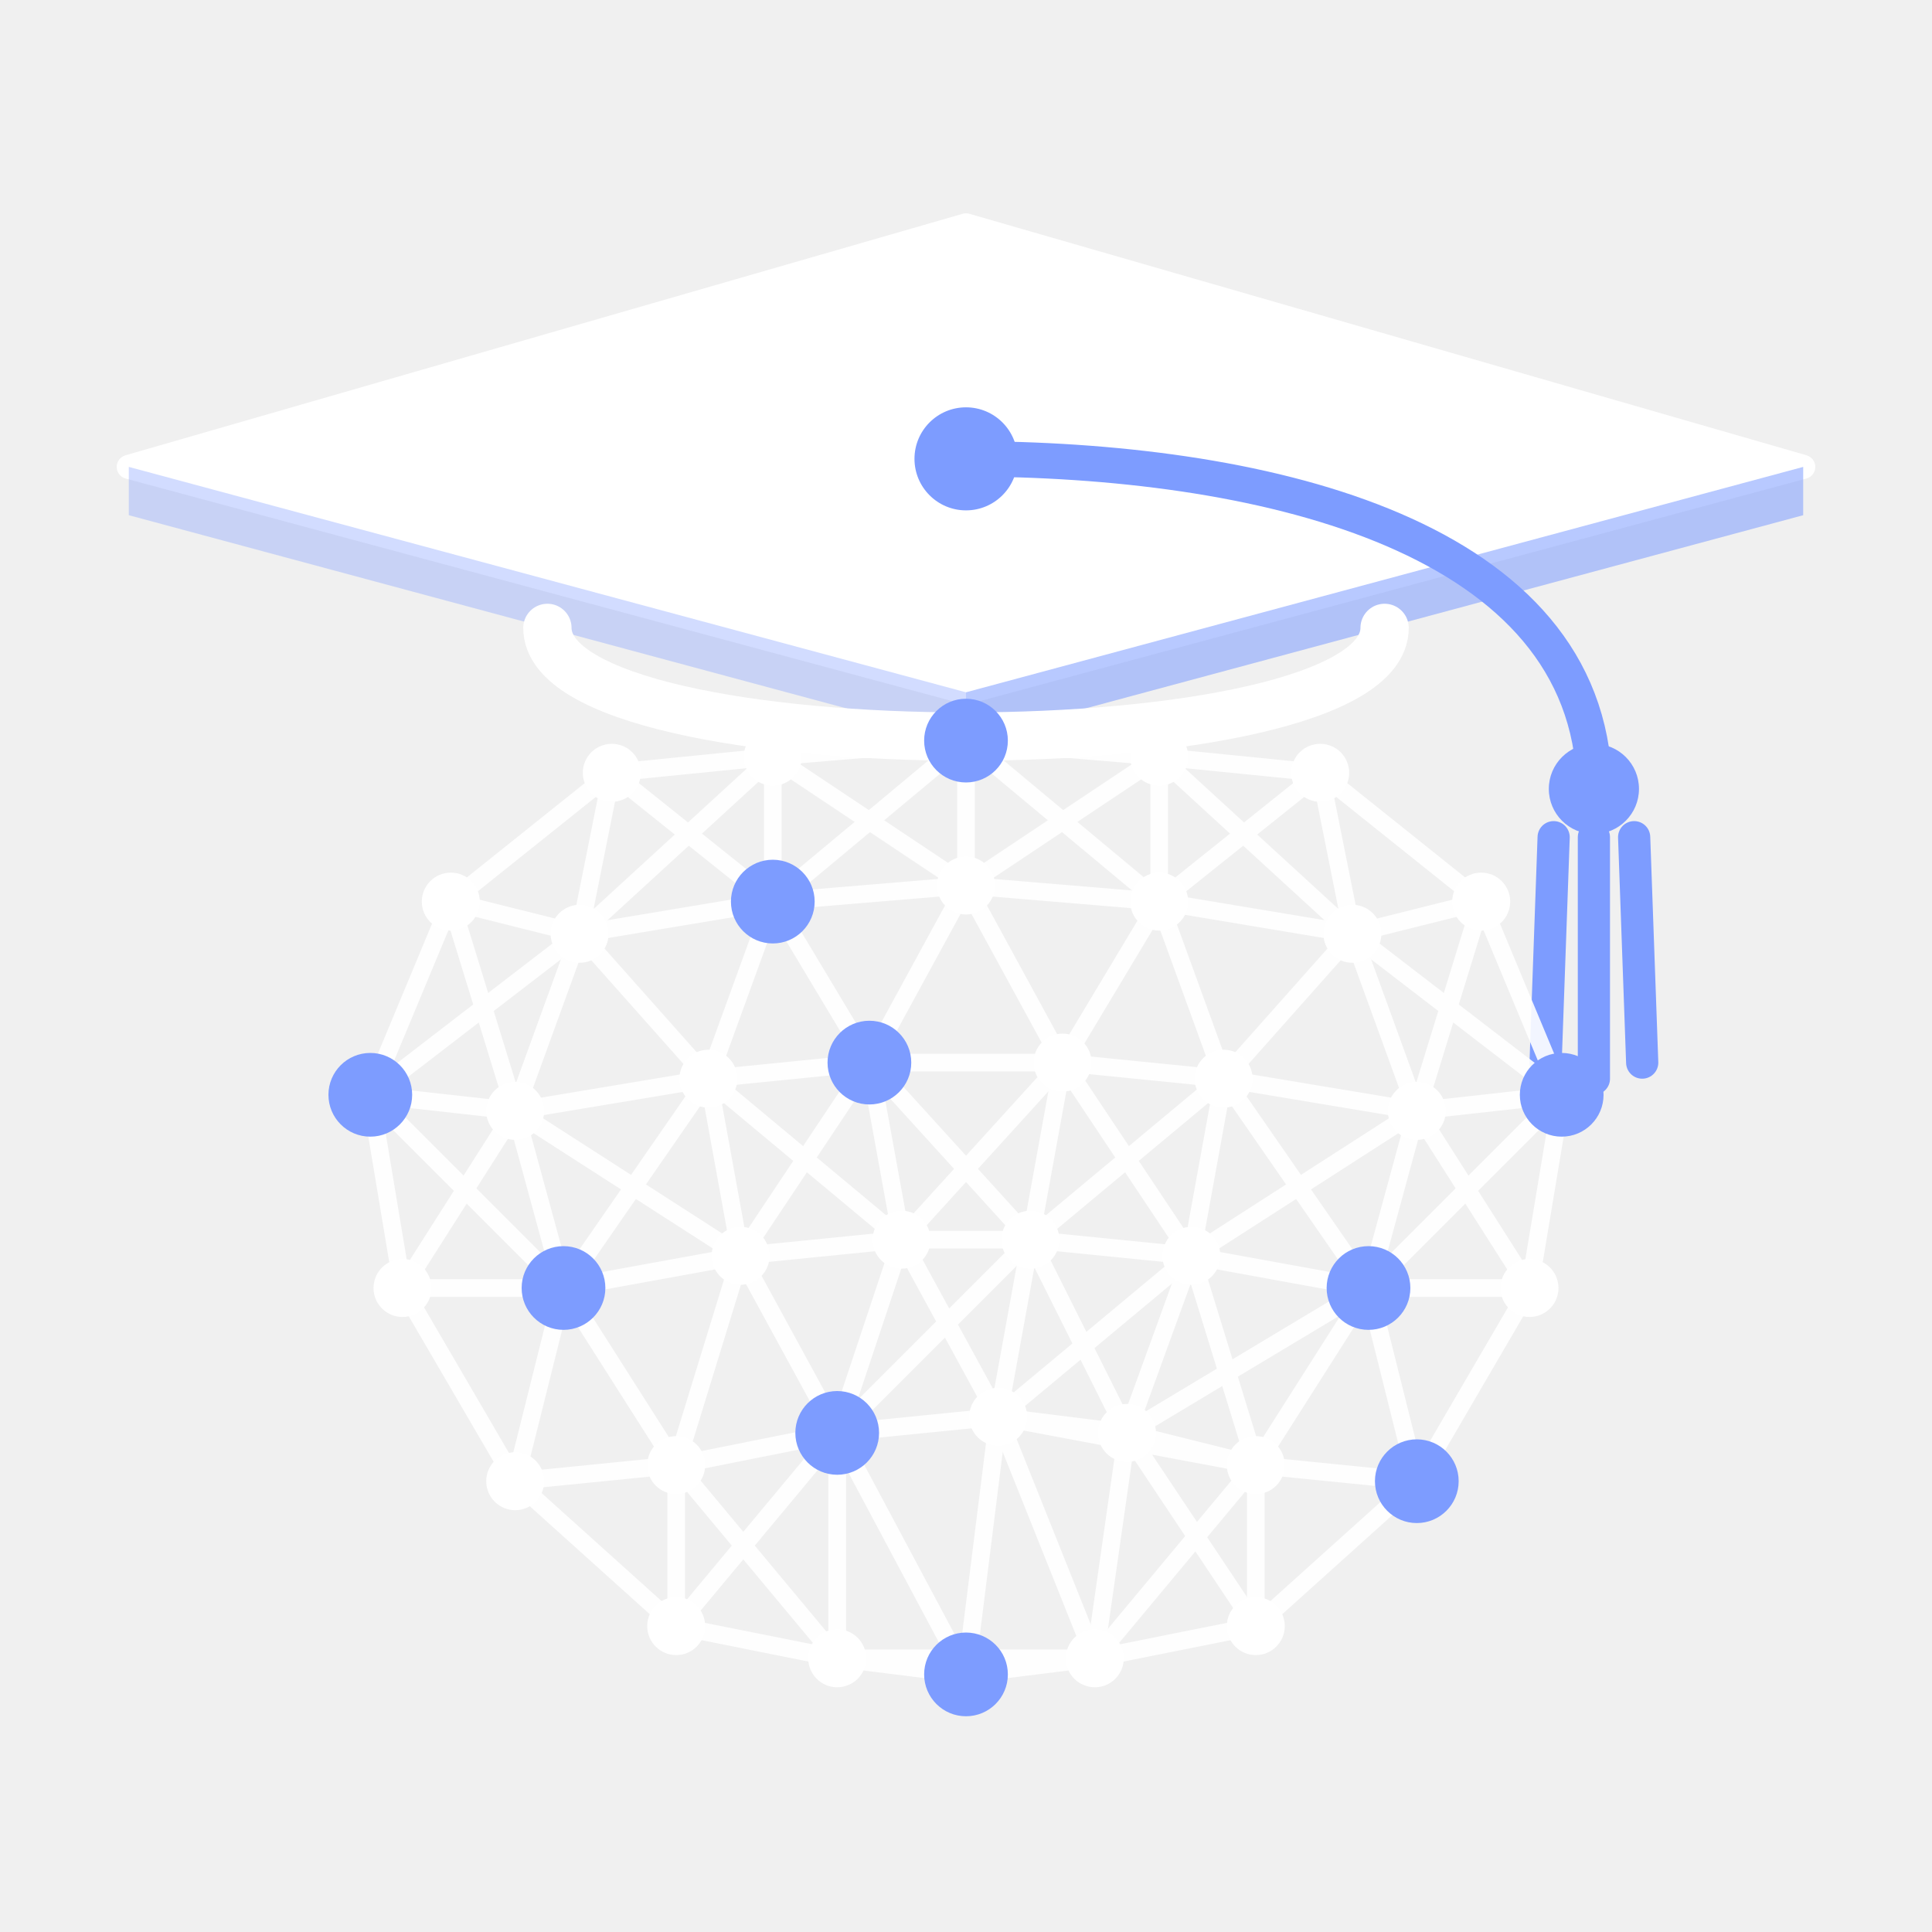
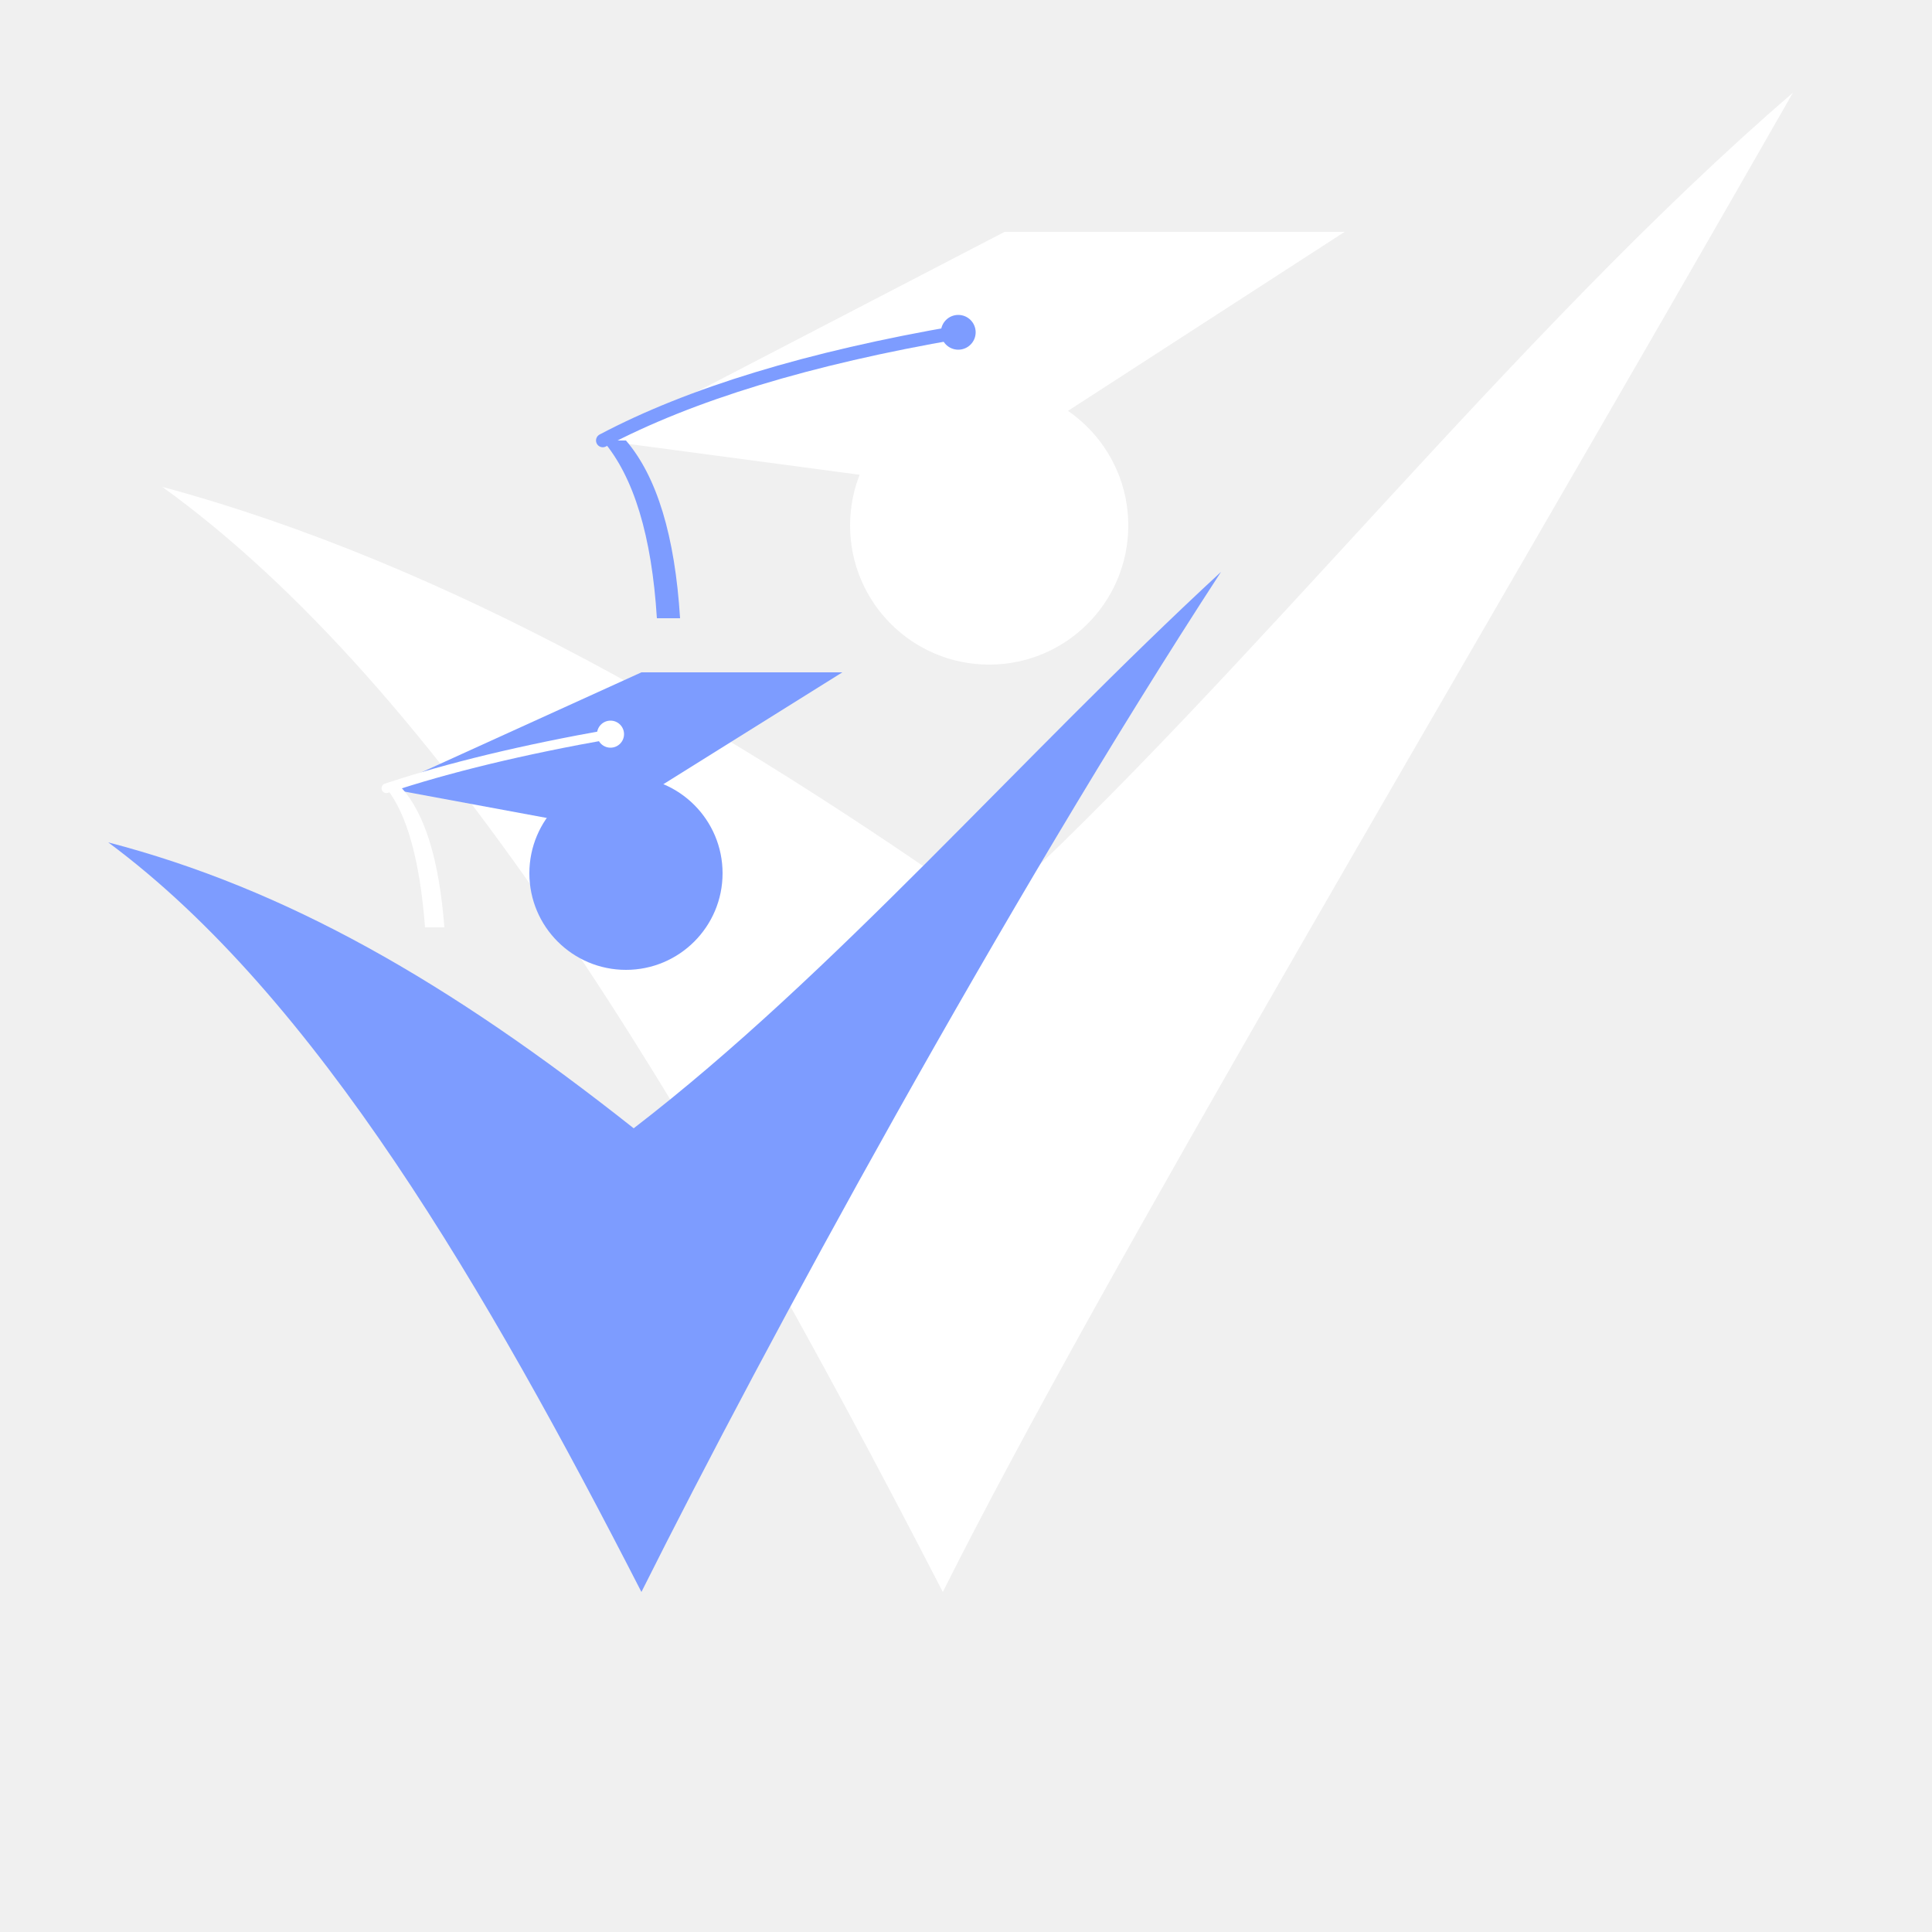
- <svg xmlns="http://www.w3.org/2000/svg" viewBox="0 0 120 120" width="120" height="120" fill="none">
-   <polygon points="60,14 112,29 60,43 8,29" fill="#FFFFFF" stroke="#FFFFFF" stroke-width="1.5" stroke-linejoin="round" />
-   <polygon points="8,29 60,43 60,46 8,32" fill="#7D9CFF" opacity="0.35" />
-   <polygon points="60,43 112,29 112,32 60,46" fill="#7D9CFF" opacity="0.55" />
-   <path d="M34,39 C34,48 86,48 86,39" fill="none" stroke="#FFFFFF" stroke-width="3" stroke-linecap="round" />
-   <circle cx="60" cy="28.5" r="3.2" fill="#7D9CFF" />
-   <path d="M60,28.5 C78,28.5 98,33 99,48" fill="none" stroke="#7D9CFF" stroke-width="2.2" stroke-linecap="round" />
-   <circle cx="99" cy="49" r="2.8" fill="#7D9CFF" />
-   <path d="M96.5,52 L96,66 M99,52 L99,67 M101.5,52 L102,66" stroke="#7D9CFF" stroke-width="2.0" stroke-linecap="round" />
-   <g stroke="#FFFFFF" stroke-width="1.1" stroke-linecap="round" stroke-linejoin="round" opacity="0.9">
-     <line x1="38" y1="48" x2="48" y2="47" />
-     <line x1="38" y1="48" x2="28" y2="56" />
-     <line x1="38" y1="48" x2="36" y2="58" />
-     <line x1="38" y1="48" x2="48" y2="56" />
-     <line x1="48" y1="47" x2="60" y2="46" />
-     <line x1="48" y1="47" x2="36" y2="58" />
-     <line x1="48" y1="47" x2="48" y2="56" />
-     <line x1="48" y1="47" x2="60" y2="55" />
-     <line x1="60" y1="46" x2="72" y2="47" />
-     <line x1="60" y1="46" x2="48" y2="56" />
-     <line x1="60" y1="46" x2="60" y2="55" />
-     <line x1="60" y1="46" x2="72" y2="56" />
-     <line x1="72" y1="47" x2="82" y2="48" />
-     <line x1="72" y1="47" x2="60" y2="55" />
-     <line x1="72" y1="47" x2="72" y2="56" />
-     <line x1="72" y1="47" x2="84" y2="58" />
-     <line x1="82" y1="48" x2="72" y2="56" />
-     <line x1="82" y1="48" x2="84" y2="58" />
-     <line x1="82" y1="48" x2="92" y2="56" />
-     <line x1="28" y1="56" x2="36" y2="58" />
-     <line x1="28" y1="56" x2="23" y2="68" />
-     <line x1="28" y1="56" x2="32" y2="69" />
-     <line x1="36" y1="58" x2="48" y2="56" />
-     <line x1="36" y1="58" x2="23" y2="68" />
-     <line x1="36" y1="58" x2="32" y2="69" />
-     <line x1="36" y1="58" x2="44" y2="67" />
-     <line x1="48" y1="56" x2="60" y2="55" />
-     <line x1="48" y1="56" x2="44" y2="67" />
-     <line x1="48" y1="56" x2="54" y2="66" />
-     <line x1="60" y1="55" x2="72" y2="56" />
-     <line x1="60" y1="55" x2="54" y2="66" />
-     <line x1="60" y1="55" x2="66" y2="66" />
-     <line x1="72" y1="56" x2="84" y2="58" />
-     <line x1="72" y1="56" x2="66" y2="66" />
-     <line x1="72" y1="56" x2="76" y2="67" />
-     <line x1="84" y1="58" x2="92" y2="56" />
-     <line x1="84" y1="58" x2="76" y2="67" />
-     <line x1="84" y1="58" x2="88" y2="69" />
-     <line x1="84" y1="58" x2="97" y2="68" />
-     <line x1="92" y1="56" x2="88" y2="69" />
-     <line x1="92" y1="56" x2="97" y2="68" />
-     <line x1="23" y1="68" x2="32" y2="69" />
-     <line x1="23" y1="68" x2="25" y2="80" />
-     <line x1="23" y1="68" x2="35" y2="80" />
-     <line x1="32" y1="69" x2="44" y2="67" />
-     <line x1="32" y1="69" x2="25" y2="80" />
-     <line x1="32" y1="69" x2="35" y2="80" />
-     <line x1="32" y1="69" x2="46" y2="78" />
-     <line x1="44" y1="67" x2="54" y2="66" />
-     <line x1="44" y1="67" x2="35" y2="80" />
-     <line x1="44" y1="67" x2="46" y2="78" />
-     <line x1="44" y1="67" x2="56" y2="77" />
-     <line x1="54" y1="66" x2="66" y2="66" />
-     <line x1="54" y1="66" x2="46" y2="78" />
-     <line x1="54" y1="66" x2="56" y2="77" />
-     <line x1="54" y1="66" x2="64" y2="77" />
-     <line x1="66" y1="66" x2="76" y2="67" />
-     <line x1="66" y1="66" x2="56" y2="77" />
-     <line x1="66" y1="66" x2="64" y2="77" />
-     <line x1="66" y1="66" x2="74" y2="78" />
-     <line x1="76" y1="67" x2="88" y2="69" />
-     <line x1="76" y1="67" x2="64" y2="77" />
-     <line x1="76" y1="67" x2="74" y2="78" />
-     <line x1="76" y1="67" x2="85" y2="80" />
-     <line x1="88" y1="69" x2="97" y2="68" />
-     <line x1="88" y1="69" x2="74" y2="78" />
-     <line x1="88" y1="69" x2="85" y2="80" />
-     <line x1="88" y1="69" x2="95" y2="80" />
-     <line x1="97" y1="68" x2="85" y2="80" />
-     <line x1="97" y1="68" x2="95" y2="80" />
-     <line x1="25" y1="80" x2="35" y2="80" />
-     <line x1="25" y1="80" x2="32" y2="92" />
-     <line x1="35" y1="80" x2="46" y2="78" />
-     <line x1="35" y1="80" x2="32" y2="92" />
-     <line x1="35" y1="80" x2="42" y2="91" />
-     <line x1="46" y1="78" x2="56" y2="77" />
-     <line x1="46" y1="78" x2="42" y2="91" />
-     <line x1="46" y1="78" x2="52" y2="89" />
-     <line x1="56" y1="77" x2="64" y2="77" />
-     <line x1="56" y1="77" x2="52" y2="89" />
-     <line x1="56" y1="77" x2="62" y2="88" />
-     <line x1="64" y1="77" x2="74" y2="78" />
-     <line x1="64" y1="77" x2="52" y2="89" />
-     <line x1="64" y1="77" x2="62" y2="88" />
-     <line x1="64" y1="77" x2="70" y2="89" />
-     <line x1="74" y1="78" x2="85" y2="80" />
-     <line x1="74" y1="78" x2="62" y2="88" />
-     <line x1="74" y1="78" x2="70" y2="89" />
-     <line x1="74" y1="78" x2="78" y2="91" />
-     <line x1="85" y1="80" x2="95" y2="80" />
-     <line x1="85" y1="80" x2="70" y2="89" />
-     <line x1="85" y1="80" x2="78" y2="91" />
-     <line x1="85" y1="80" x2="88" y2="92" />
-     <line x1="95" y1="80" x2="88" y2="92" />
-     <line x1="32" y1="92" x2="42" y2="91" />
-     <line x1="32" y1="92" x2="42" y2="101" />
-     <line x1="42" y1="91" x2="52" y2="89" />
-     <line x1="42" y1="91" x2="42" y2="101" />
-     <line x1="42" y1="91" x2="52" y2="103" />
-     <line x1="52" y1="89" x2="62" y2="88" />
-     <line x1="52" y1="89" x2="42" y2="101" />
-     <line x1="52" y1="89" x2="52" y2="103" />
-     <line x1="52" y1="89" x2="60" y2="104" />
-     <line x1="62" y1="88" x2="70" y2="89" />
-     <line x1="62" y1="88" x2="78" y2="91" />
-     <line x1="62" y1="88" x2="60" y2="104" />
-     <line x1="62" y1="88" x2="68" y2="103" />
-     <line x1="70" y1="89" x2="78" y2="91" />
-     <line x1="70" y1="89" x2="68" y2="103" />
-     <line x1="70" y1="89" x2="78" y2="101" />
-     <line x1="78" y1="91" x2="88" y2="92" />
-     <line x1="78" y1="91" x2="68" y2="103" />
-     <line x1="78" y1="91" x2="78" y2="101" />
-     <line x1="88" y1="92" x2="78" y2="101" />
-     <line x1="42" y1="101" x2="52" y2="103" />
-     <line x1="52" y1="103" x2="60" y2="104" />
-     <line x1="52" y1="103" x2="68" y2="103" />
-     <line x1="60" y1="104" x2="68" y2="103" />
-     <line x1="68" y1="103" x2="78" y2="101" />
-   </g>
-   <circle cx="38" cy="48" r="1.8" fill="#FFFFFF" />
-   <circle cx="48" cy="47" r="1.8" fill="#FFFFFF" />
-   <circle cx="60" cy="46" r="2.6" fill="#7D9CFF" />
-   <circle cx="72" cy="47" r="1.8" fill="#FFFFFF" />
-   <circle cx="82" cy="48" r="1.8" fill="#FFFFFF" />
-   <circle cx="28" cy="56" r="1.8" fill="#FFFFFF" />
-   <circle cx="36" cy="58" r="1.8" fill="#FFFFFF" />
-   <circle cx="48" cy="56" r="2.6" fill="#7D9CFF" />
-   <circle cx="60" cy="55" r="1.8" fill="#FFFFFF" />
-   <circle cx="72" cy="56" r="1.8" fill="#FFFFFF" />
-   <circle cx="84" cy="58" r="1.8" fill="#FFFFFF" />
-   <circle cx="92" cy="56" r="1.8" fill="#FFFFFF" />
-   <circle cx="23" cy="68" r="2.6" fill="#7D9CFF" />
-   <circle cx="32" cy="69" r="1.8" fill="#FFFFFF" />
-   <circle cx="44" cy="67" r="1.8" fill="#FFFFFF" />
-   <circle cx="54" cy="66" r="2.6" fill="#7D9CFF" />
-   <circle cx="66" cy="66" r="1.8" fill="#FFFFFF" />
-   <circle cx="76" cy="67" r="1.8" fill="#FFFFFF" />
-   <circle cx="88" cy="69" r="1.8" fill="#FFFFFF" />
-   <circle cx="97" cy="68" r="2.6" fill="#7D9CFF" />
-   <circle cx="25" cy="80" r="1.8" fill="#FFFFFF" />
-   <circle cx="35" cy="80" r="2.6" fill="#7D9CFF" />
-   <circle cx="46" cy="78" r="1.8" fill="#FFFFFF" />
-   <circle cx="56" cy="77" r="1.8" fill="#FFFFFF" />
-   <circle cx="64" cy="77" r="1.8" fill="#FFFFFF" />
-   <circle cx="74" cy="78" r="1.8" fill="#FFFFFF" />
-   <circle cx="85" cy="80" r="2.6" fill="#7D9CFF" />
-   <circle cx="95" cy="80" r="1.8" fill="#FFFFFF" />
-   <circle cx="32" cy="92" r="1.8" fill="#FFFFFF" />
-   <circle cx="42" cy="91" r="1.8" fill="#FFFFFF" />
-   <circle cx="52" cy="89" r="2.6" fill="#7D9CFF" />
-   <circle cx="62" cy="88" r="1.8" fill="#FFFFFF" />
-   <circle cx="70" cy="89" r="1.8" fill="#FFFFFF" />
-   <circle cx="78" cy="91" r="1.8" fill="#FFFFFF" />
-   <circle cx="88" cy="92" r="2.6" fill="#7D9CFF" />
-   <circle cx="42" cy="101" r="1.8" fill="#FFFFFF" />
-   <circle cx="52" cy="103" r="1.8" fill="#FFFFFF" />
-   <circle cx="60" cy="104" r="2.6" fill="#7D9CFF" />
-   <circle cx="68" cy="103" r="1.8" fill="#FFFFFF" />
-   <circle cx="78" cy="101" r="1.8" fill="#FFFFFF" />
+ <svg xmlns="http://www.w3.org/2000/svg" viewBox="0 0 500 500" width="100%" height="100%">
+   <path d="M 42,126 C 114,178 178,284 244,412 C 284,332 376,178 464,24 C 392,86 322,176 256,236 C 188,188 116,146 42,126 Z" fill="#FFFFFF" />
+   <circle cx="256" cy="136" r="36" fill="#FFFFFF" />
+   <polygon points="260,60 348,60 246,126 156,114" fill="#FFFFFF" />
+   <circle cx="248" cy="86" r="4.5" fill="#7D9CFF" />
+   <path d="M 248,86 Q 190,96 156,114" fill="none" stroke="#7D9CFF" stroke-width="3.5" stroke-linecap="round" />
+   <path d="M 156,114 Q 168,128 170,160 L 176,160 Q 174,128 162,114 Z" fill="#7D9CFF" />
+   <path d="M 28,218 C 82,258 126,334 166,412 C 198,348 260,234 316,148 C 264,196 216,252 164,292 C 116,254 74,230 28,218 Z" fill="#7D9CFF" />
+   <circle cx="162" cy="226" r="25" fill="#7D9CFF" />
+   <polygon points="166,174 218,174 154,214 100,204" fill="#7D9CFF" />
+   <circle cx="158" cy="190" r="3.5" fill="#FFFFFF" />
+   <path d="M 158,190 Q 124,196 100,204" fill="none" stroke="#FFFFFF" stroke-width="2.5" stroke-linecap="round" />
+   <path d="M 100,204 Q 108,214 110,240 L 115,240 Q 113,214 104,204 Z" fill="#FFFFFF" />
</svg>
